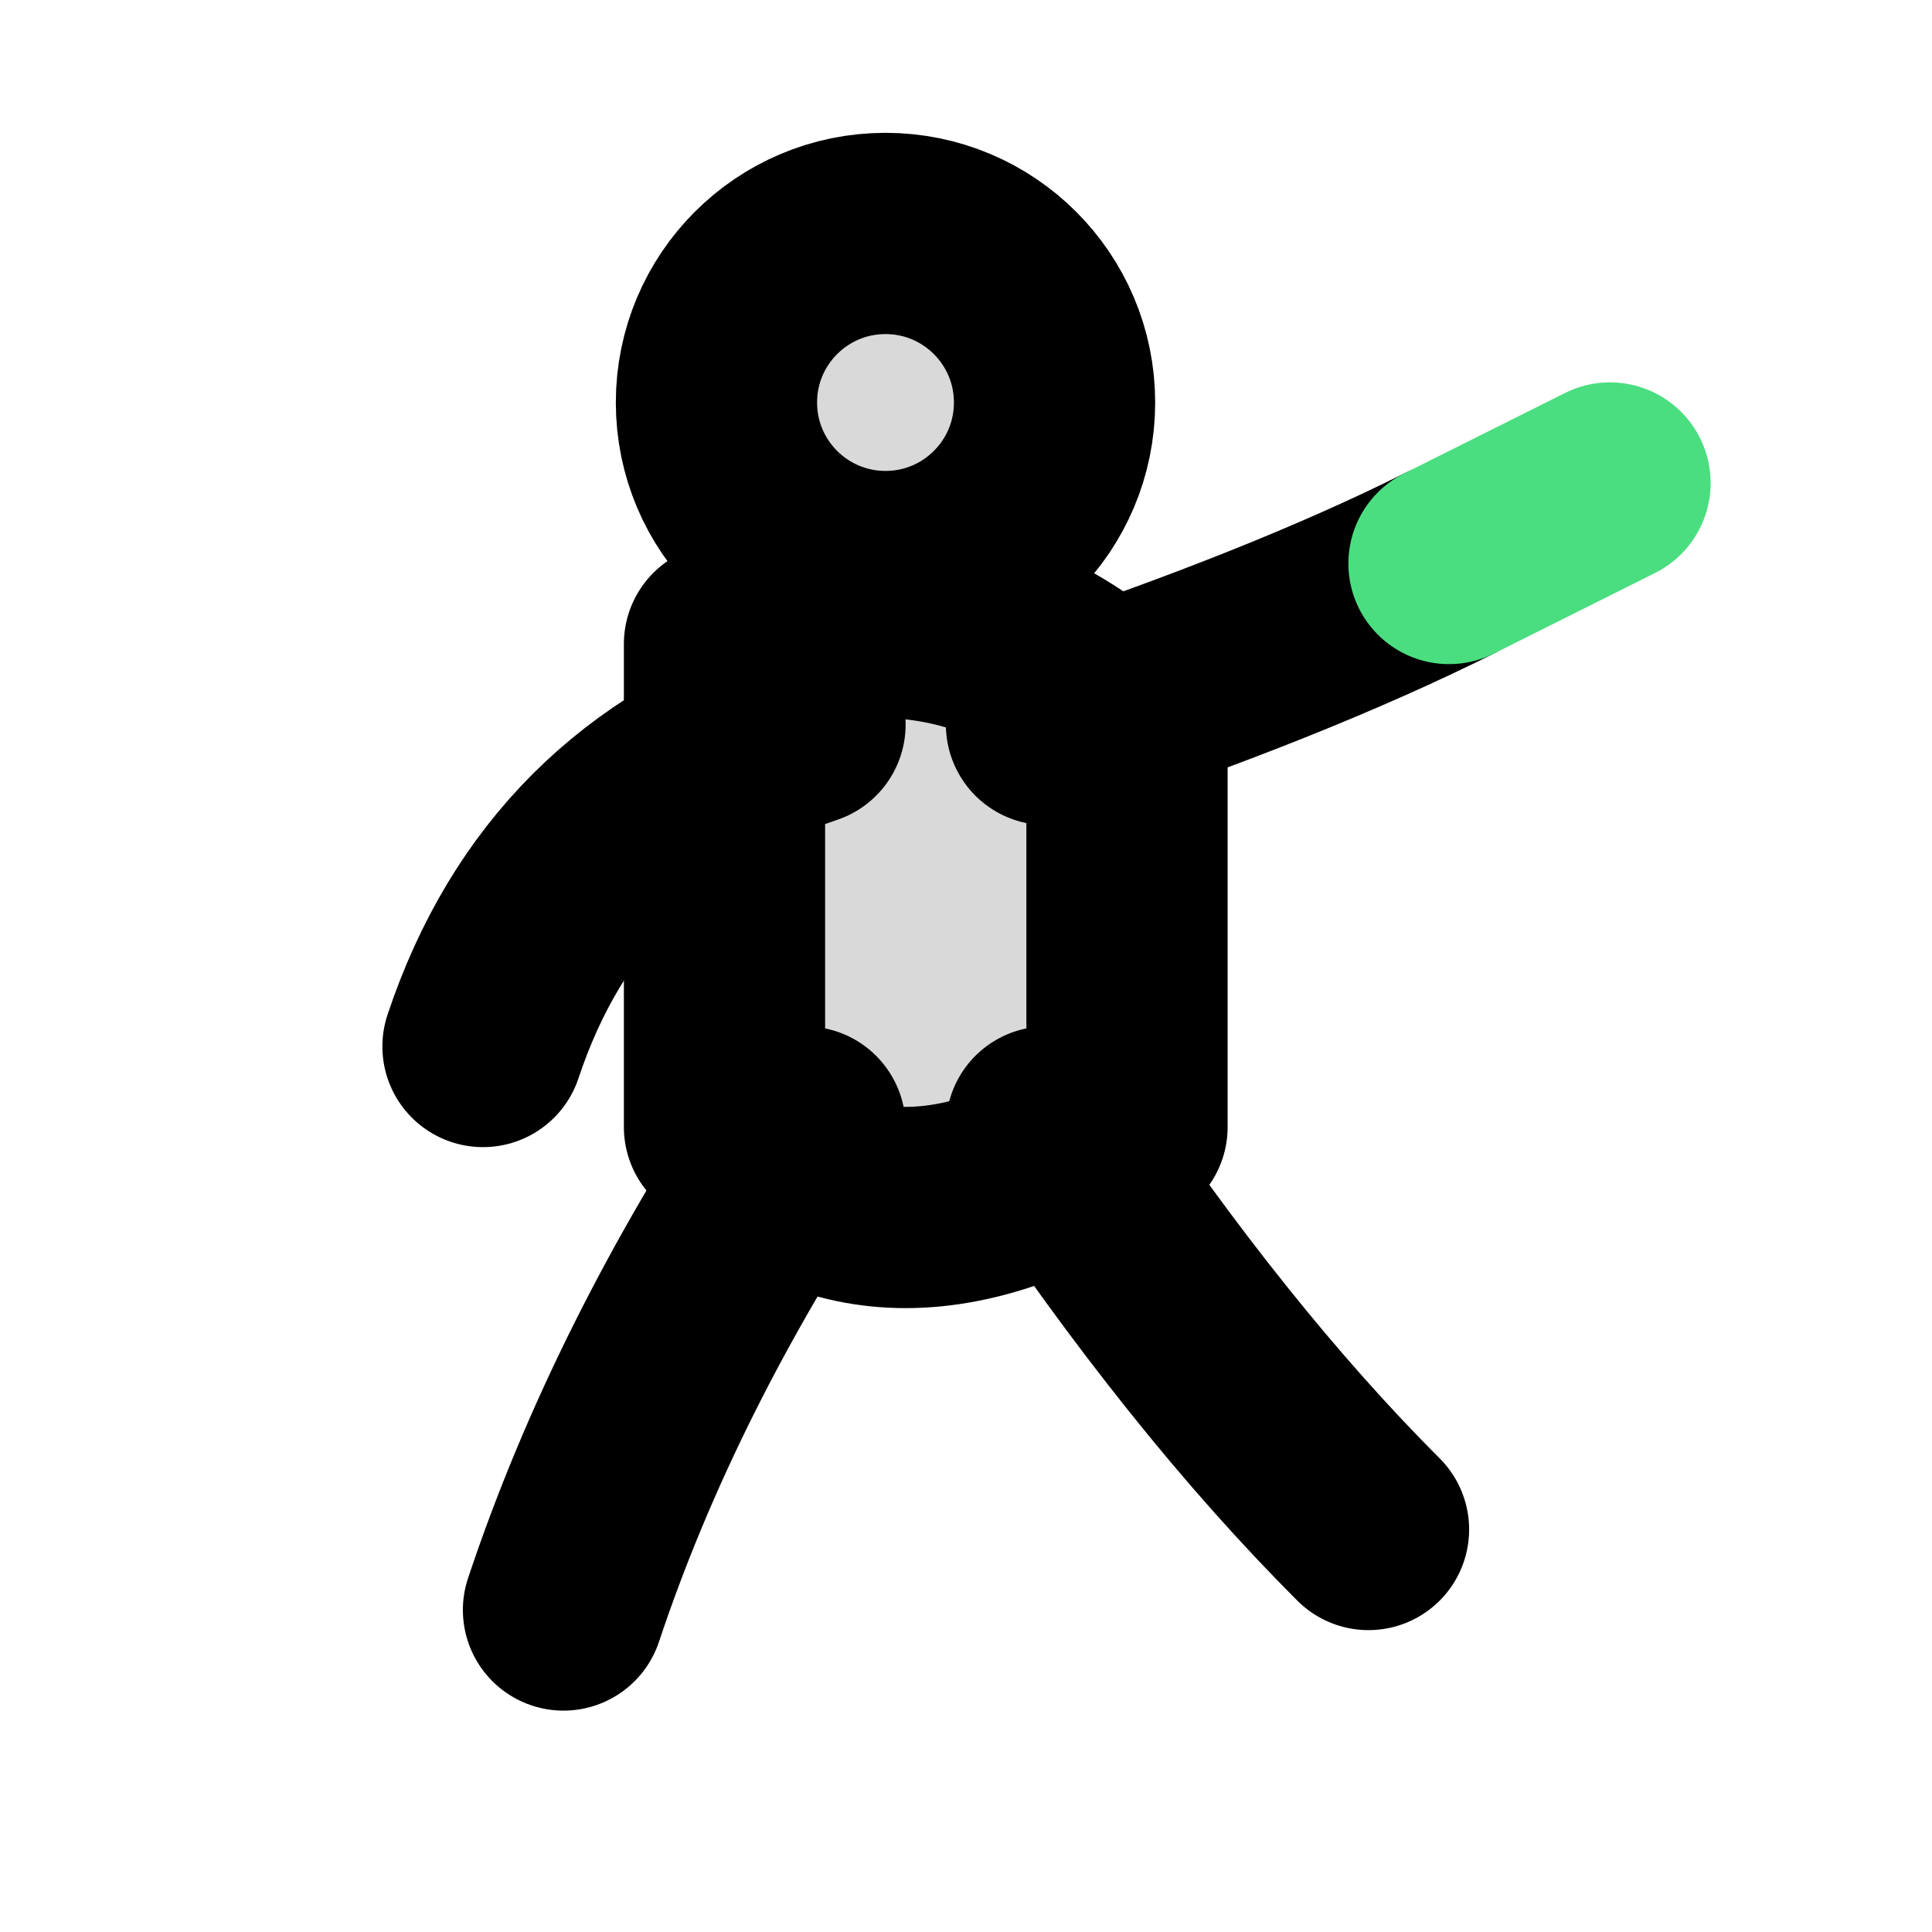
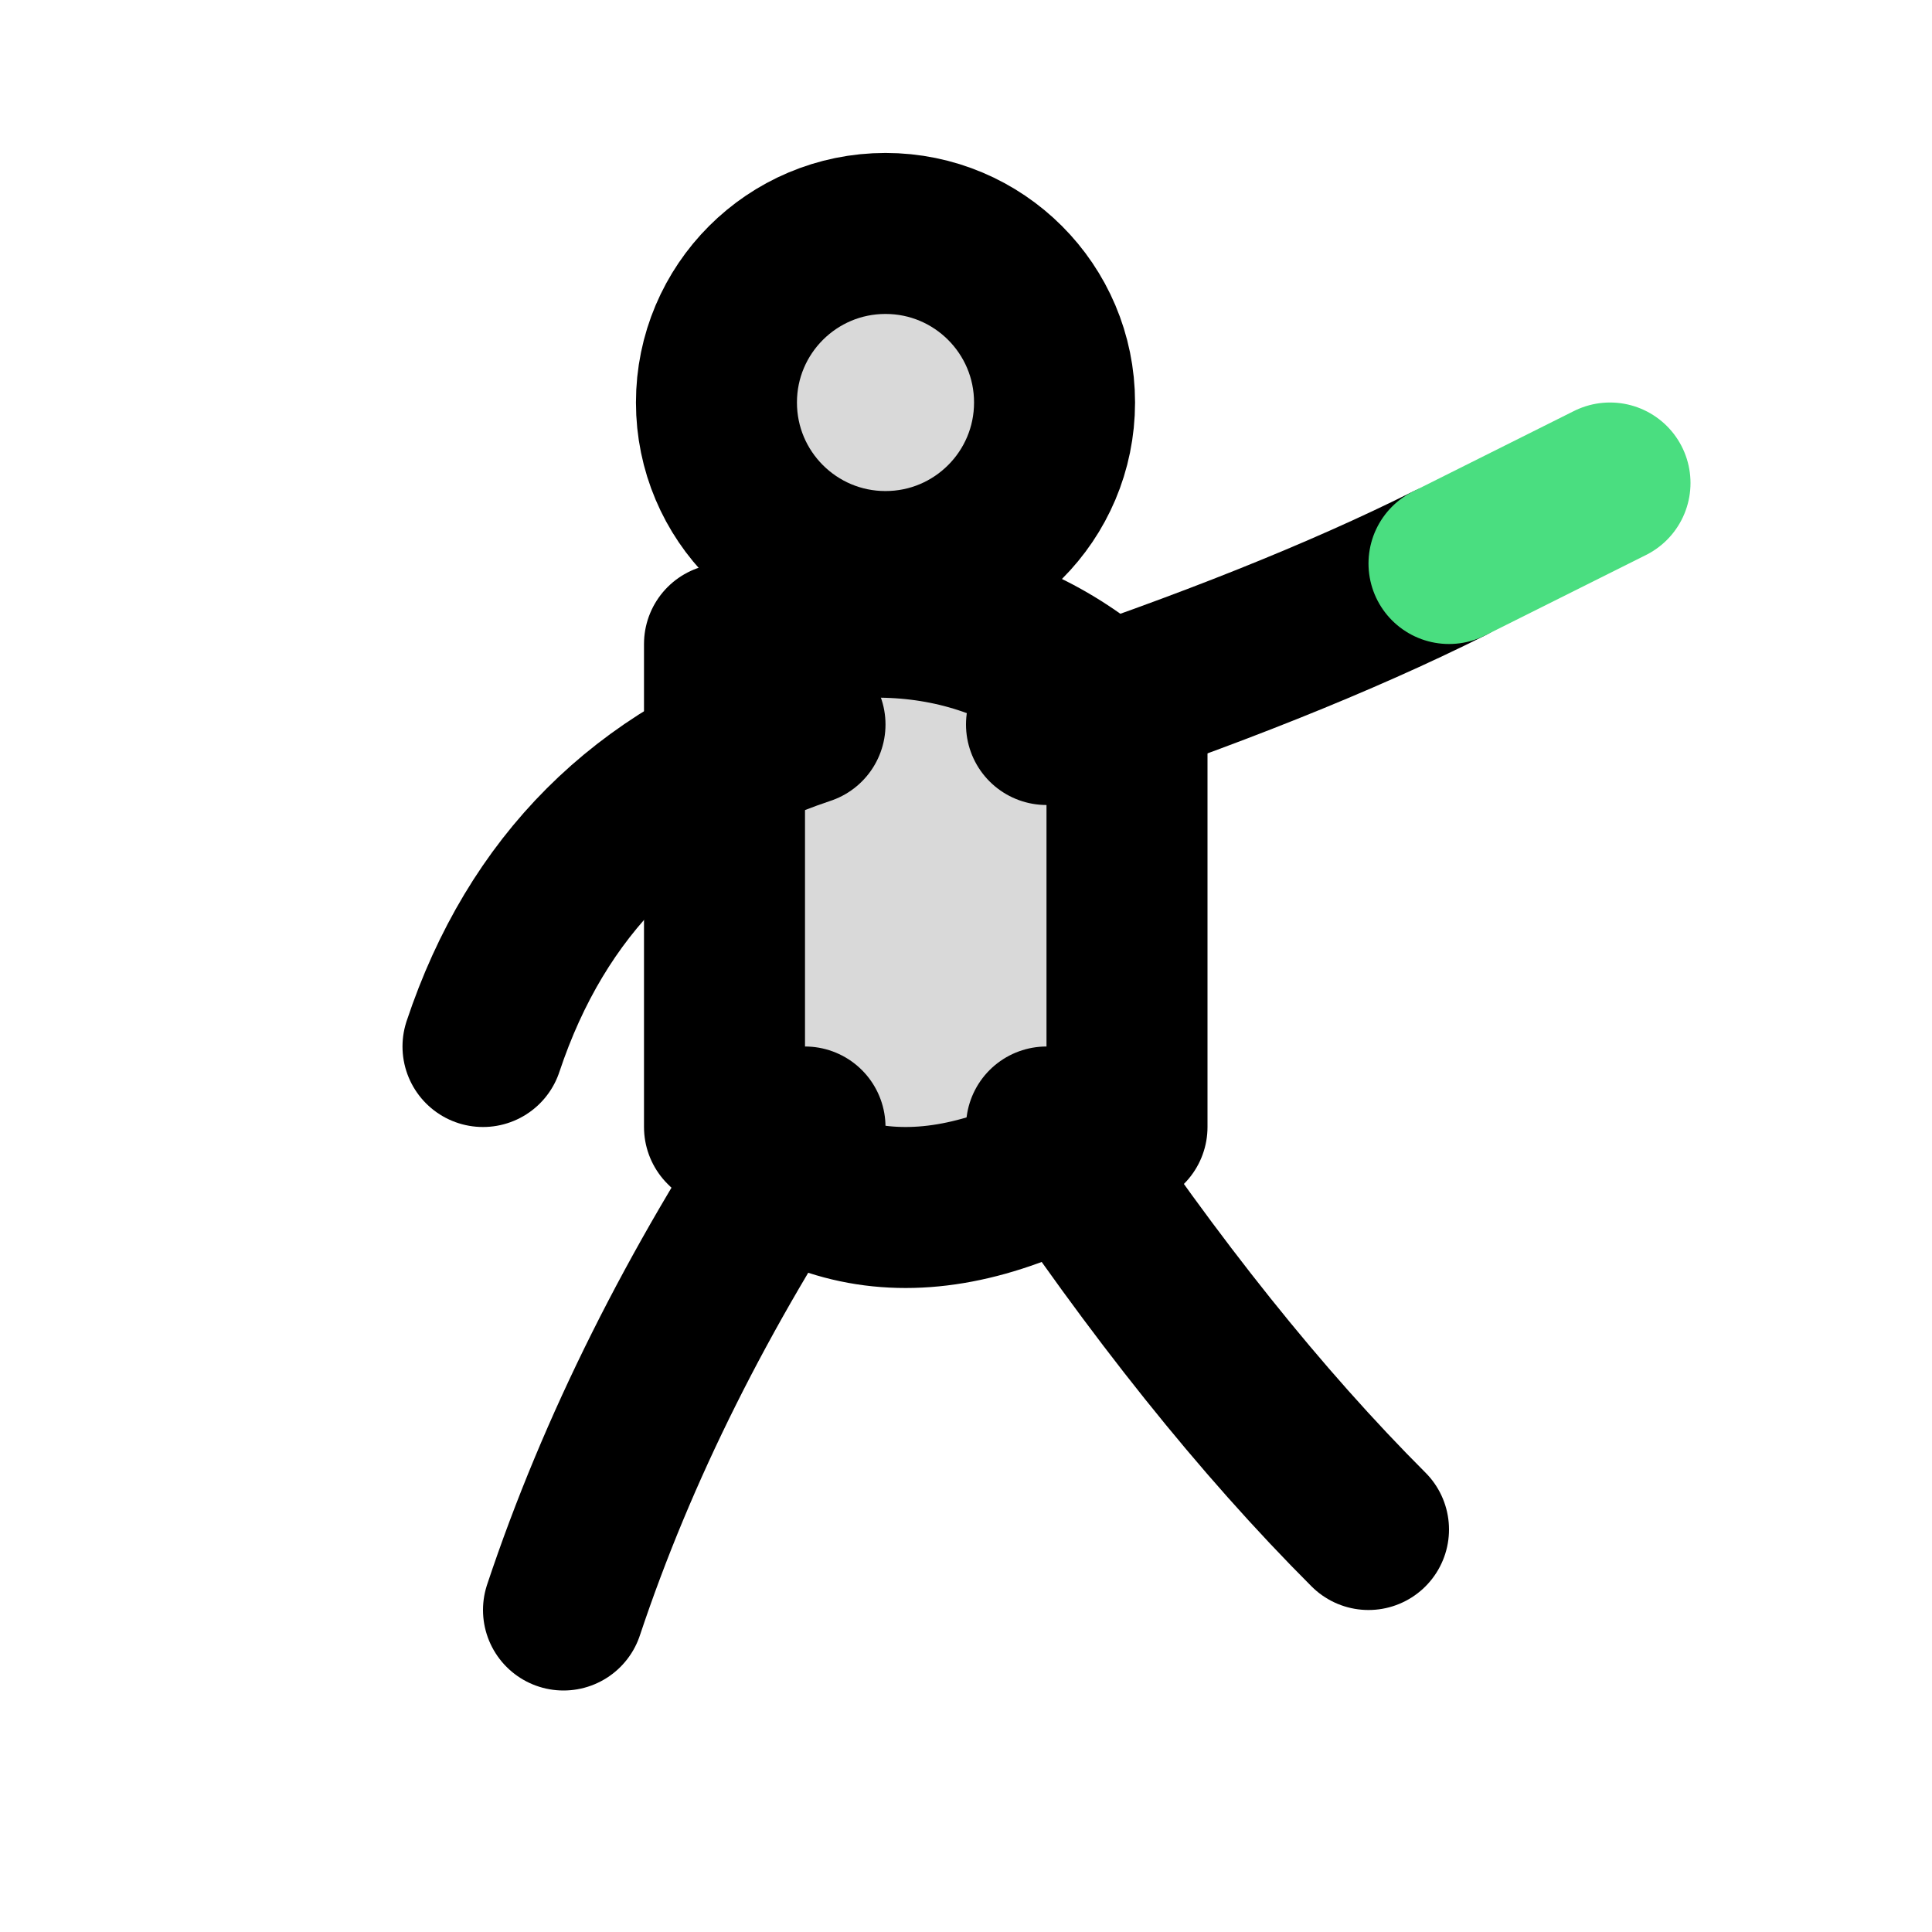
<svg xmlns="http://www.w3.org/2000/svg" viewBox="0 0 24 24" fill="none" stroke="currentColor" stroke-width="1.9" stroke-linecap="round" stroke-linejoin="round" aria-hidden="true">
-   <g stroke-width="2.5">
+   <g stroke-width="2">
    <path d="M10 9Q7 10 6 13" />
    <path d="M13 9Q16 8 18 7" />
    <path d="M10 14Q8 17 7 20" />
    <path d="M13 14Q15 17 17 19" />
    <path d="M9 8Q12 7 14 9L14 14Q11 16 9 14Z" fill="currentColor" fill-opacity=".15" />
    <circle cx="11" cy="5" r="2.1" fill="currentColor" fill-opacity=".15" />
    <path d="M18 7l2-1" stroke="#4ade80" />
  </g>
</svg>
